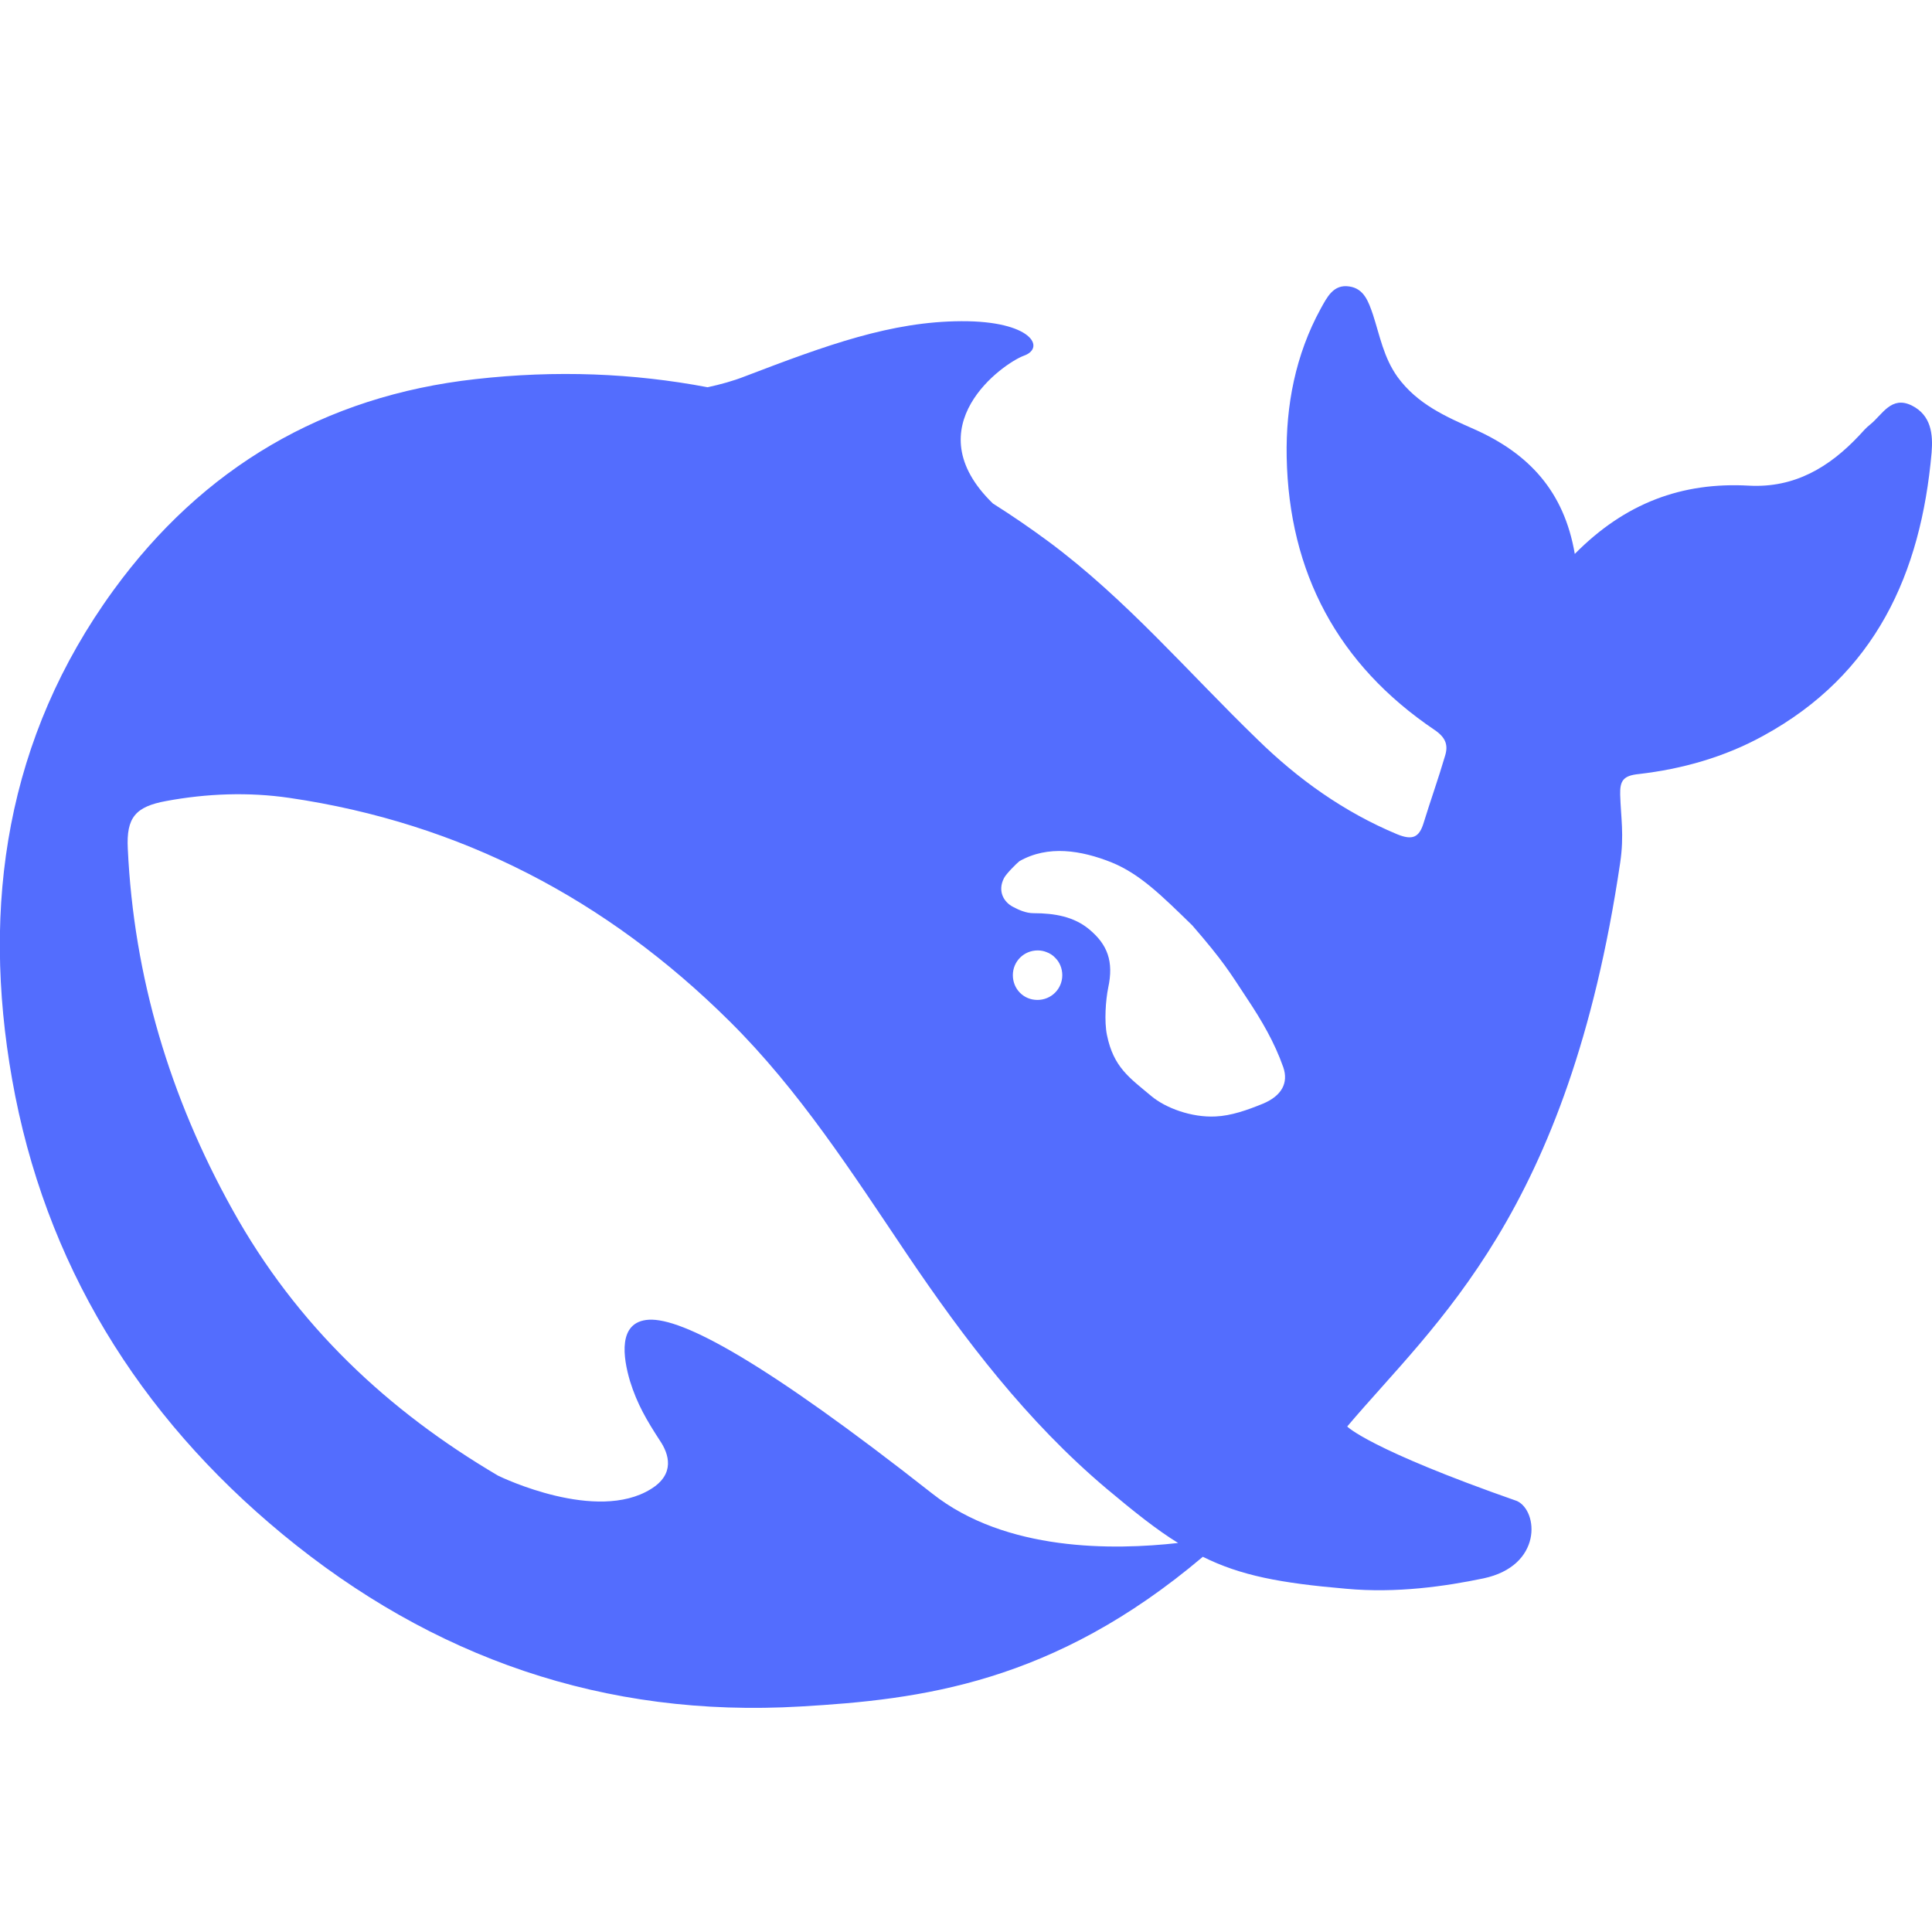
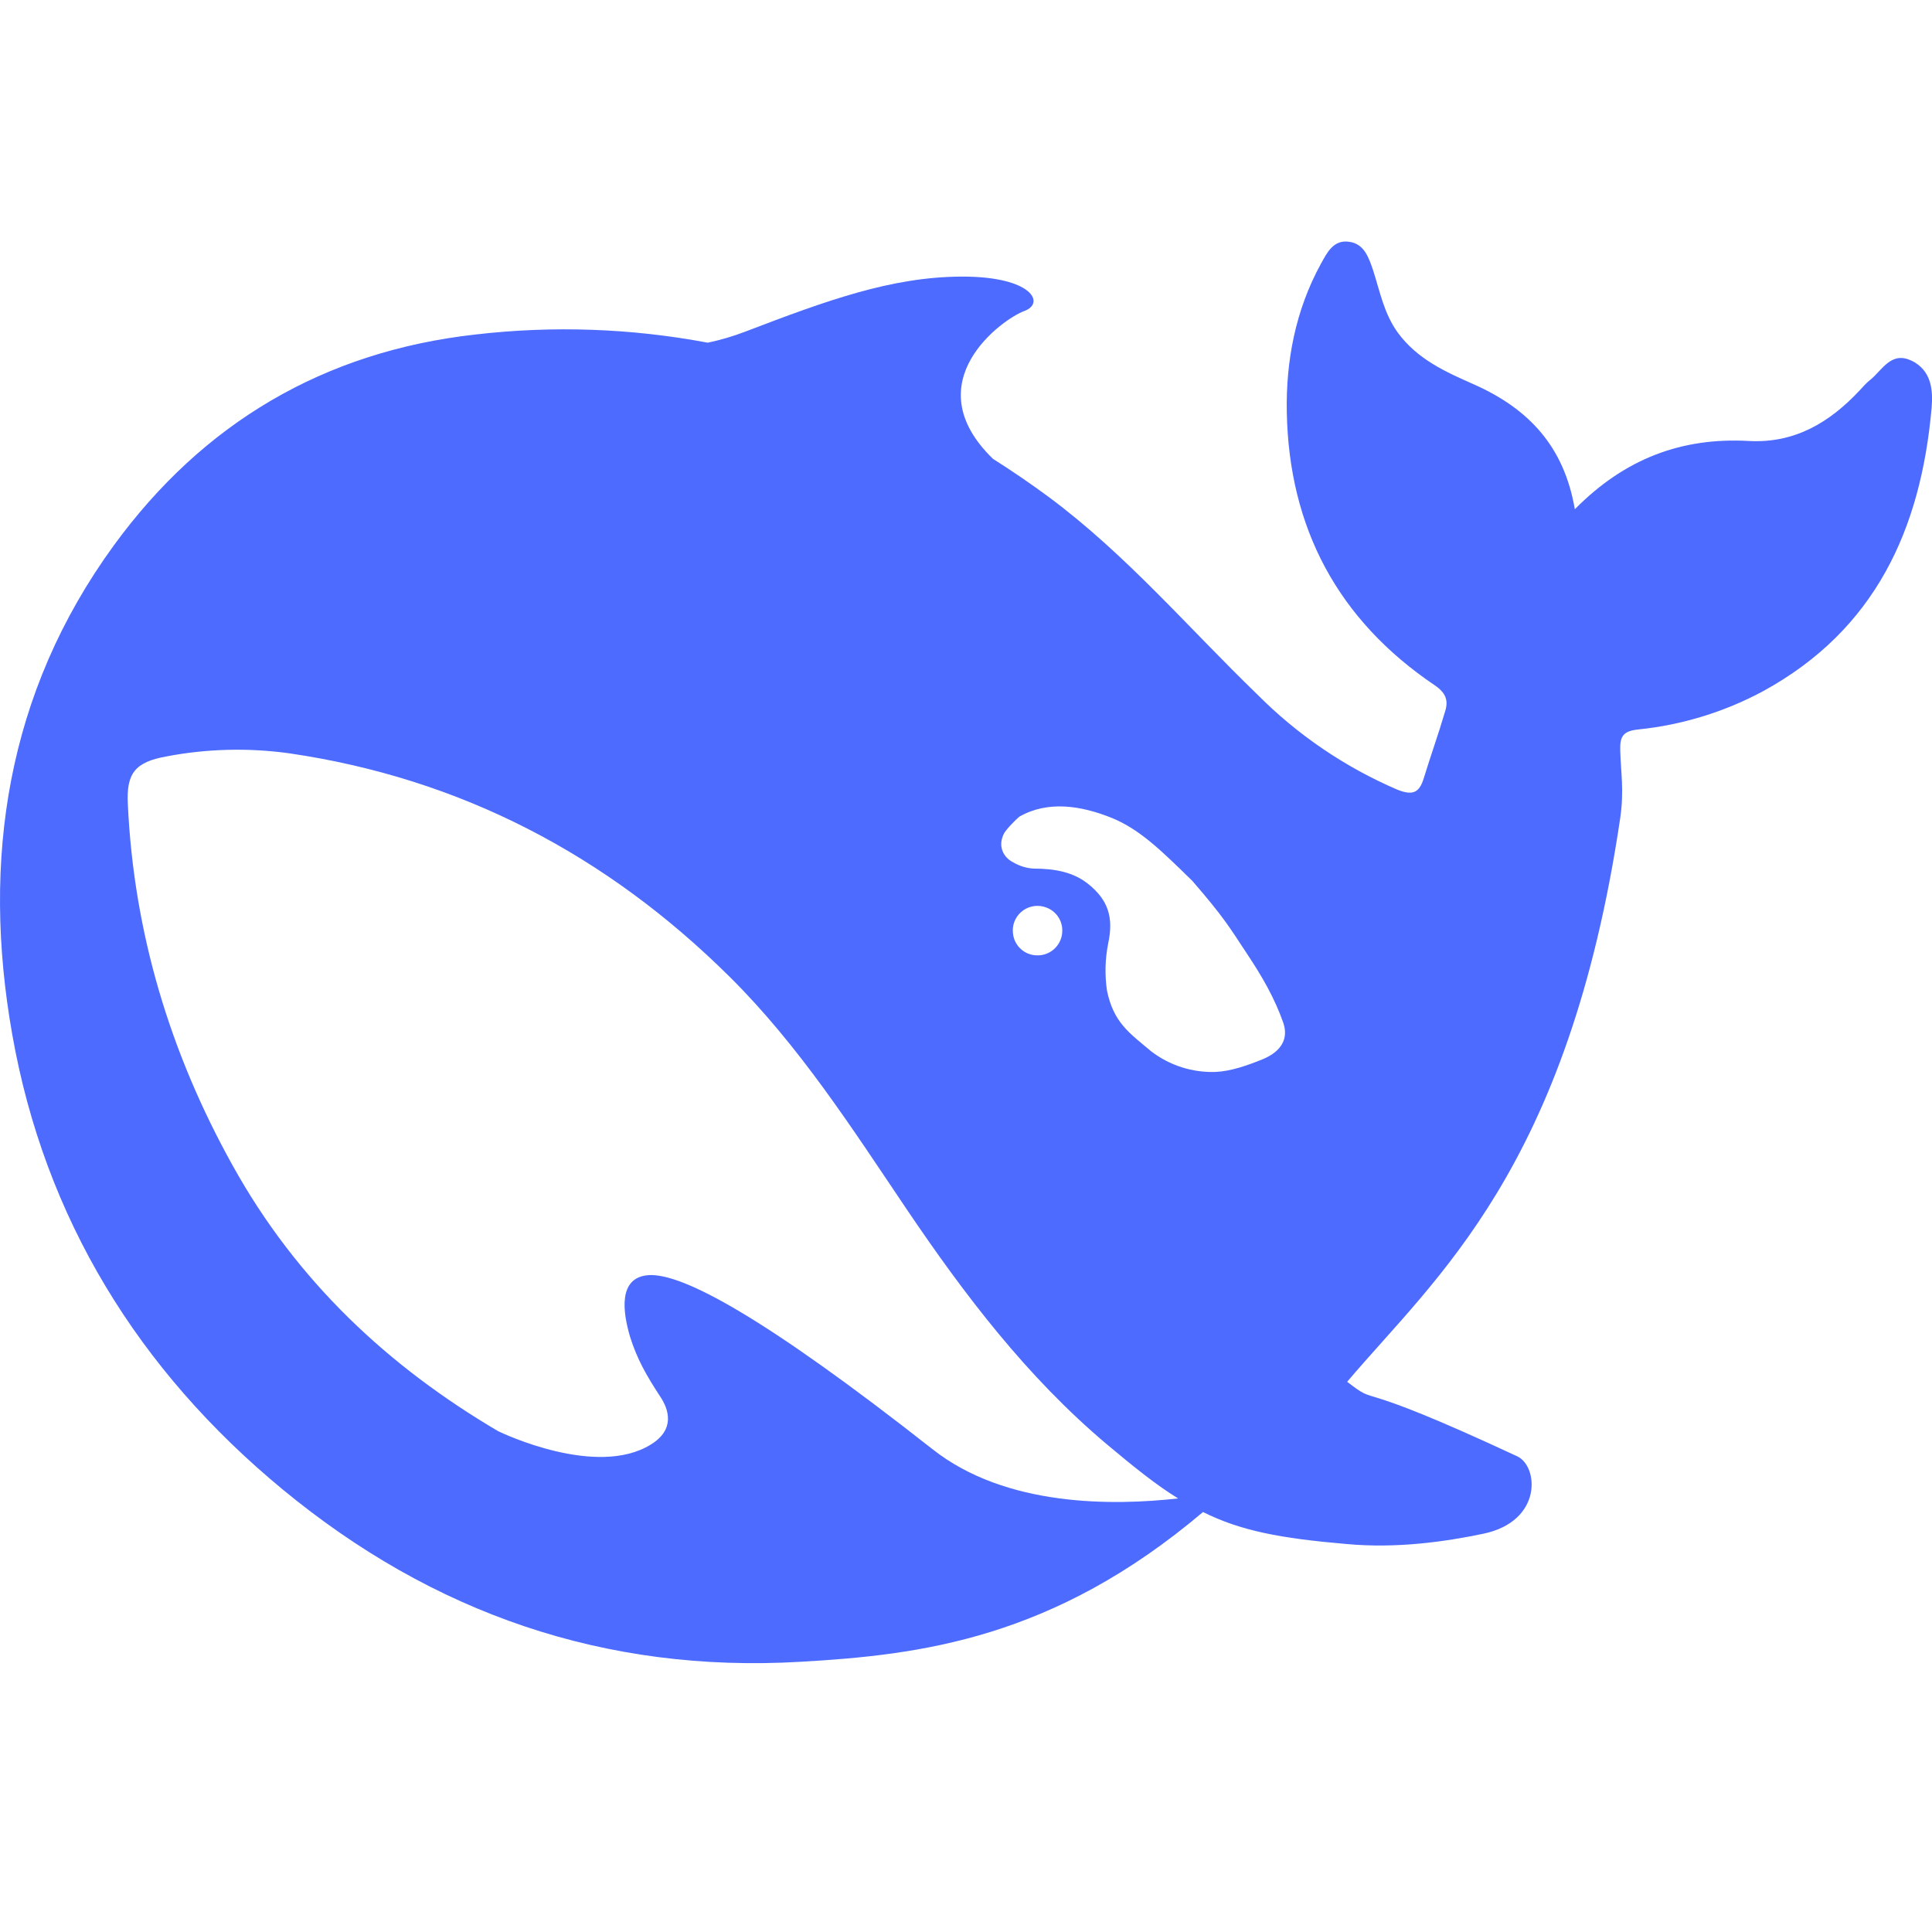
- <svg xmlns="http://www.w3.org/2000/svg" viewBox="0 0 48 48" width="48px" height="48px" baseProfile="basic">
-   <path fill="#536dfe" d="M47.496,10.074c-0.508-0.249-0.727,0.226-1.025,0.467c-0.102,0.078-0.188,0.179-0.274,0.272 c-0.743,0.794-1.611,1.315-2.746,1.253c-1.658-0.093-3.074,0.428-4.326,1.696c-0.266-1.564-1.15-2.498-2.495-3.097 c-0.704-0.311-1.416-0.623-1.909-1.3c-0.344-0.482-0.438-1.019-0.61-1.548c-0.11-0.319-0.219-0.646-0.587-0.7 c-0.399-0.062-0.555,0.272-0.712,0.553c-0.626,1.144-0.868,2.405-0.845,3.681c0.055,2.871,1.267,5.159,3.676,6.785 c0.274,0.187,0.344,0.373,0.258,0.646c-0.164,0.56-0.36,1.105-0.532,1.665c-0.11,0.358-0.274,0.436-0.657,0.28 c-1.322-0.552-2.464-1.369-3.473-2.358c-1.713-1.657-3.262-3.486-5.194-4.918c-0.454-0.335-0.907-0.646-1.377-0.942 c-1.971-1.914,0.258-3.486,0.774-3.673c0.54-0.195,0.188-0.864-1.557-0.856c-1.744,0.008-3.34,0.591-5.374,1.369 c-0.297,0.117-0.61,0.202-0.931,0.272c-1.846-0.35-3.763-0.428-5.765-0.202c-3.77,0.42-6.782,2.202-8.996,5.245 c-2.66,3.657-3.285,7.812-2.519,12.147c0.806,4.568,3.137,8.349,6.719,11.306c3.716,3.066,7.994,4.568,12.876,4.28 c2.965-0.171,6.266-0.568,9.989-3.719c0.939,0.467,1.924,0.654,3.559,0.794c1.259,0.117,2.472-0.062,3.411-0.257 c1.471-0.311,1.369-1.673,0.837-1.922C34,36,33.471,35.441,33.471,35.441c2.19-2.591,5.491-5.284,6.782-14.007 c0.102-0.692,0.016-1.128,0-1.689c-0.008-0.342,0.07-0.475,0.462-0.514c1.079-0.125,2.128-0.42,3.09-0.949 c2.793-1.525,3.919-4.031,4.185-7.034C48.028,10.79,47.981,10.315,47.496,10.074z M23.161,37.107 c-4.177-3.284-6.203-4.365-7.04-4.319c-0.782,0.047-0.641,0.942-0.469,1.525c0.18,0.576,0.415,0.973,0.743,1.478 c0.227,0.335,0.383,0.833-0.227,1.206c-1.345,0.833-3.684-0.28-3.794-0.335c-2.722-1.603-4.998-3.72-6.602-6.614 c-1.549-2.786-2.448-5.774-2.597-8.964c-0.039-0.77,0.188-1.043,0.954-1.183c1.009-0.187,2.049-0.226,3.059-0.078 c4.263,0.623,7.893,2.529,10.936,5.548c1.737,1.72,3.051,3.774,4.404,5.782c1.439,2.132,2.988,4.163,4.959,5.828 c0.696,0.584,1.252,1.027,1.783,1.354C27.667,38.515,24.991,38.554,23.161,37.107L23.161,37.107z M25.164,24.228 c0-0.342,0.274-0.615,0.618-0.615c0.078,0,0.149,0.015,0.211,0.039c0.086,0.031,0.164,0.078,0.227,0.148 c0.11,0.109,0.172,0.265,0.172,0.428c0,0.342-0.274,0.615-0.618,0.615S25.164,24.571,25.164,24.228L25.164,24.228z M31.382,27.419 c-0.399,0.163-0.798,0.303-1.181,0.319c-0.595,0.031-1.244-0.21-1.596-0.506c-0.548-0.459-0.939-0.716-1.103-1.517 c-0.07-0.342-0.031-0.872,0.031-1.175c0.141-0.654-0.016-1.074-0.477-1.455c-0.376-0.311-0.853-0.397-1.377-0.397 c-0.196,0-0.375-0.086-0.508-0.156c-0.219-0.109-0.399-0.381-0.227-0.716c0.055-0.109,0.321-0.373,0.383-0.42 c0.712-0.405,1.533-0.272,2.292,0.031c0.704,0.288,1.236,0.817,2.003,1.564c0.782,0.903,0.923,1.152,1.369,1.829 c0.352,0.529,0.673,1.074,0.892,1.696C32.016,26.905,31.844,27.224,31.382,27.419L31.382,27.419z" />
+ <svg xmlns="http://www.w3.org/2000/svg" height="1em" style="flex:none;line-height:1" viewBox="0 0 24 24" width="1em">
+   <path d="M23.748 4.482c-.254-.124-.364.113-.512.234-.051.039-.094.09-.137.136-.372.397-.806.657-1.373.626-.829-.046-1.537.214-2.163.848-.133-.782-.575-1.248-1.247-1.548-.352-.156-.708-.311-.955-.65-.172-.241-.219-.51-.305-.774-.055-.16-.11-.323-.293-.35-.2-.031-.278.136-.356.276-.313.572-.434 1.202-.422 1.84.027 1.436.633 2.58 1.838 3.393.137.093.172.187.129.323-.082.28-.18.552-.266.833-.055.179-.137.217-.329.14a5.526 5.526 0 01-1.736-1.18c-.857-.828-1.631-1.742-2.597-2.458a11.365 11.365 0 00-.689-.471c-.985-.957.13-1.743.388-1.836.27-.098.093-.432-.779-.428-.872.004-1.67.295-2.687.684a3.055 3.055 0 01-.465.137 9.597 9.597 0 00-2.883-.102c-1.885.21-3.39 1.102-4.497 2.623C.082 8.606-.231 10.684.152 12.85c.403 2.284 1.569 4.175 3.36 5.653 1.858 1.533 3.997 2.284 6.438 2.14 1.482-.085 3.133-.284 4.994-1.86.47.234.962.327 1.78.397.63.059 1.236-.03 1.705-.128.735-.156.684-.837.419-.961-2.155-1.004-1.682-.595-2.113-.926 1.096-1.296 2.746-2.642 3.392-7.003.05-.347.007-.565 0-.845-.004-.17.035-.237.23-.256a4.173 4.173 0 001.545-.475c1.396-.763 1.96-2.015 2.093-3.517.02-.23-.004-.467-.247-.588zM11.581 18c-2.089-1.642-3.102-2.183-3.52-2.16-.392.024-.321.471-.235.763.09.288.207.486.371.739.114.167.192.416-.113.603-.673.416-1.842-.14-1.897-.167-1.361-.802-2.5-1.86-3.301-3.307-.774-1.393-1.224-2.887-1.298-4.482-.02-.386.093-.522.477-.592a4.696 4.696 0 011.529-.039c2.132.312 3.946 1.265 5.468 2.774.868.86 1.525 1.887 2.202 2.891.72 1.066 1.494 2.082 2.48 2.914.348.292.625.514.891.677-.802.09-2.14.11-3.054-.614zm1-6.44a.306.306 0 01.415-.287.302.302 0 01.2.288.306.306 0 01-.31.307.303.303 0 01-.304-.308zm3.11 1.596c-.2.081-.399.151-.59.16a1.245 1.245 0 01-.798-.254c-.274-.23-.47-.358-.552-.758a1.73 1.73 0 01.016-.588c.07-.327-.008-.537-.239-.727-.187-.156-.426-.199-.688-.199a.559.559 0 01-.254-.078c-.11-.054-.2-.19-.114-.358.028-.054.16-.186.192-.21.356-.202.767-.136 1.146.016.352.144.618.408 1.001.782.391.451.462.576.685.914.176.265.336.537.445.848.067.195-.019.354-.25.452z" fill="#4D6BFE" />
</svg>
